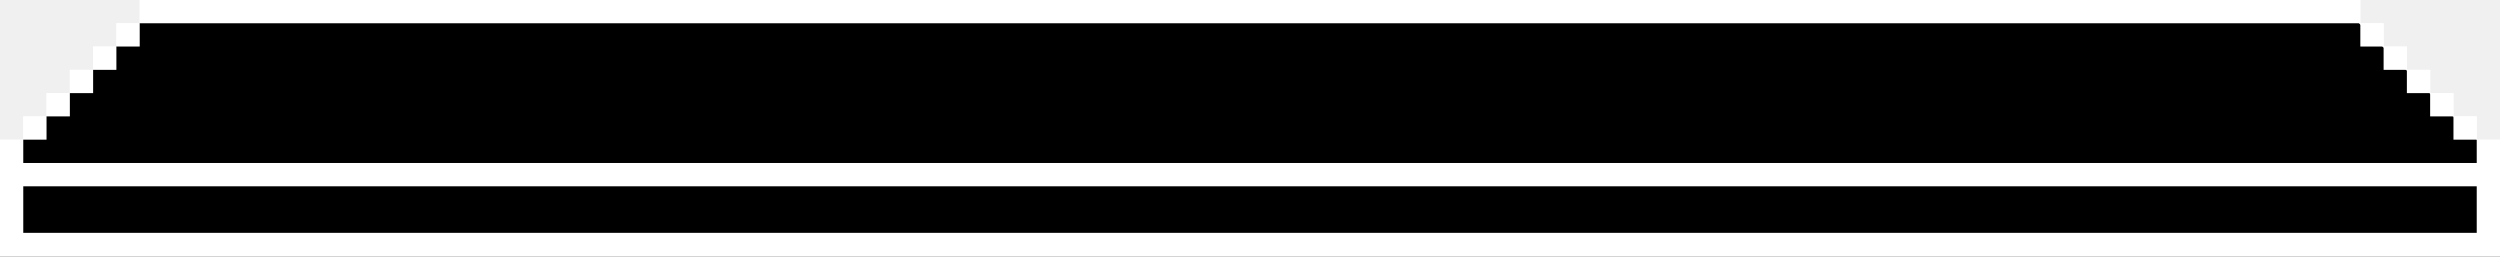
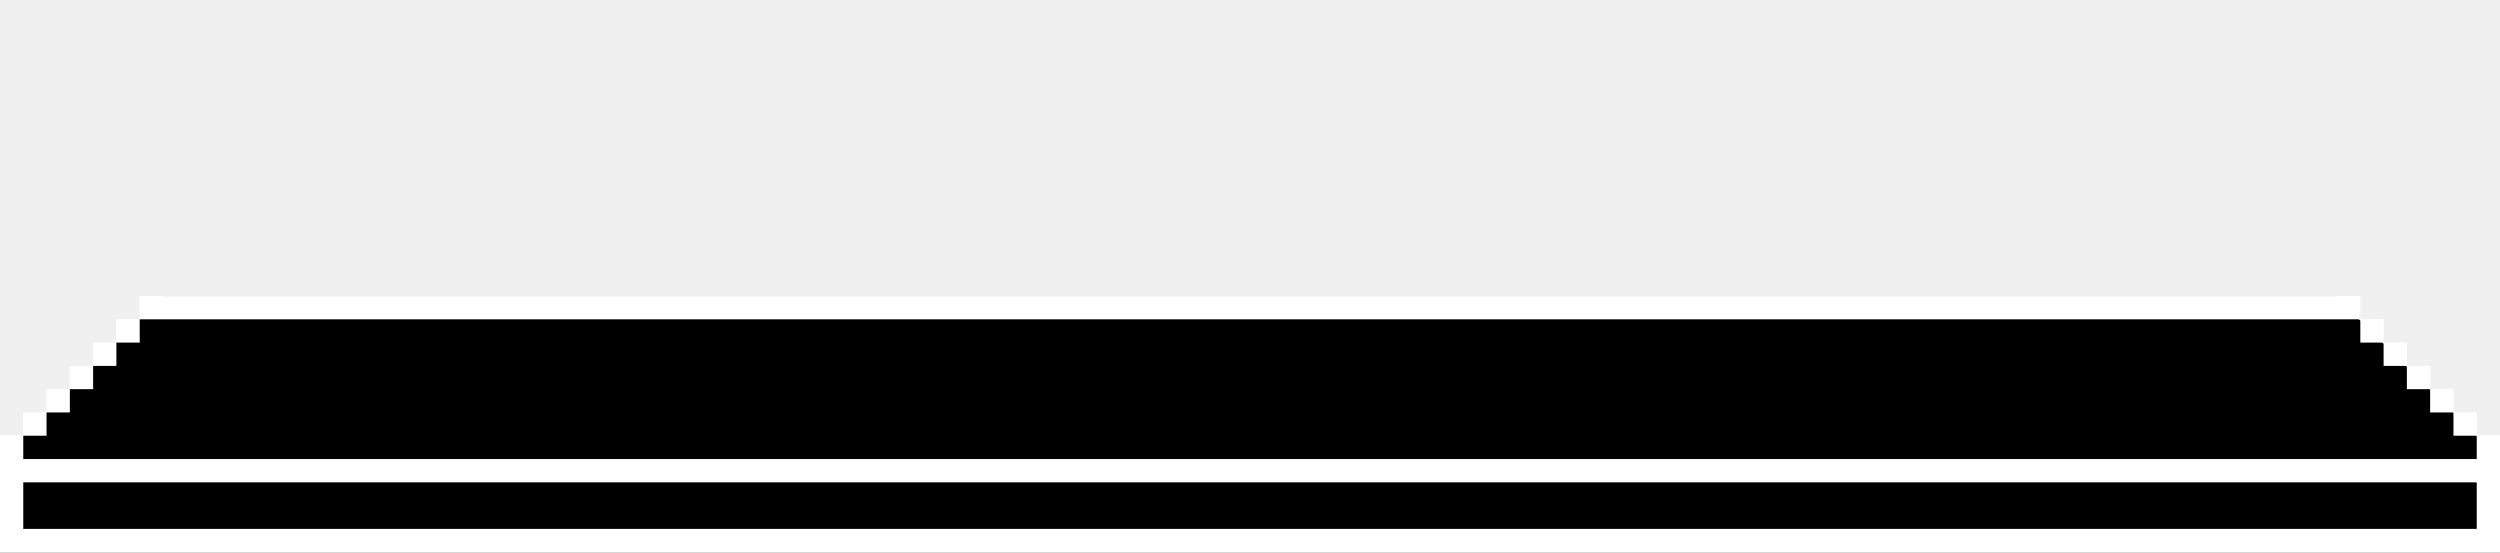
- <svg xmlns="http://www.w3.org/2000/svg" version="1.1" id="Layer_1" x="0px" y="0px" viewBox="0 0 481.34 49.31" style="enable-background:new 0 0 481.34 49.31;" xml:space="preserve">
+ <svg xmlns="http://www.w3.org/2000/svg" version="1.1" id="Layer_1" x="0px" y="0px" viewBox="0 0 481.34 106.31" style="enable-background:new 0 0 481.34 106.31;" xml:space="preserve">
  <style type="text/css">
	.st0{fill:#FFFFFF;}
</style>
  <g>
-     <rect x="0" y="26.9" class="st0" width="4.48" height="4.48" />
-     <rect x="0" y="35.86" class="st0" width="4.48" height="4.48" />
-     <rect x="0" y="40.35" class="st0" width="4.48" height="4.48" />
-     <rect y="44.83" class="st0" width="481.34" height="4.48" />
-     <rect y="31.38" class="st0" width="481.34" height="4.48" />
-     <rect x="4.48" y="22.42" class="st0" width="4.48" height="4.48" />
-     <rect x="8.97" y="17.93" class="st0" width="4.48" height="4.48" />
-     <rect x="13.45" y="13.45" class="st0" width="4.48" height="4.48" />
-     <rect x="17.93" y="8.97" class="st0" width="4.48" height="4.48" />
-     <rect x="22.42" y="4.48" class="st0" width="4.48" height="4.48" />
-     <rect x="26.9" class="st0" width="4.48" height="4.48" />
-     <rect x="31.38" class="st0" width="4.48" height="4.48" />
-     <rect x="35.86" class="st0" width="4.48" height="4.48" />
-     <rect x="40.35" class="st0" width="4.48" height="4.48" />
-     <rect x="44.83" class="st0" width="4.48" height="4.48" />
-     <rect x="49.31" class="st0" width="4.48" height="4.48" />
-     <rect x="53.8" class="st0" width="4.48" height="4.48" />
-     <rect x="58.28" class="st0" width="4.48" height="4.48" />
-     <rect x="62.76" class="st0" width="4.48" height="4.48" />
-     <rect x="67.25" class="st0" width="4.48" height="4.48" />
-     <rect x="71.73" class="st0" width="4.48" height="4.48" />
-     <rect x="76.21" class="st0" width="4.48" height="4.48" />
-     <rect x="80.69" class="st0" width="4.48" height="4.48" />
-     <rect x="85.18" class="st0" width="4.48" height="4.48" />
-     <rect x="89.66" class="st0" width="4.48" height="4.48" />
-     <rect x="94.14" class="st0" width="4.48" height="4.48" />
-     <rect x="98.63" class="st0" width="4.48" height="4.48" />
-     <rect x="103.11" class="st0" width="4.48" height="4.48" />
-     <rect x="107.59" class="st0" width="4.48" height="4.48" />
-     <rect x="112.07" class="st0" width="4.48" height="4.48" />
-     <rect x="116.56" class="st0" width="4.48" height="4.48" />
-     <rect x="121.04" class="st0" width="4.48" height="4.48" />
-     <rect x="125.52" class="st0" width="4.48" height="4.48" />
-     <rect x="130.01" class="st0" width="4.48" height="4.48" />
-     <rect x="134.49" class="st0" width="4.48" height="4.48" />
-     <rect x="138.97" class="st0" width="4.48" height="4.48" />
-     <rect x="143.46" class="st0" width="4.48" height="4.48" />
-     <rect x="147.94" class="st0" width="4.48" height="4.48" />
-     <rect x="152.42" class="st0" width="4.48" height="4.48" />
-     <rect x="156.9" class="st0" width="4.48" height="4.48" />
-     <rect x="161.39" class="st0" width="4.48" height="4.48" />
-     <rect x="165.87" class="st0" width="4.48" height="4.48" />
-     <rect x="170.35" class="st0" width="4.48" height="4.48" />
-     <rect x="174.84" class="st0" width="4.48" height="4.48" />
-     <rect x="179.32" class="st0" width="4.48" height="4.48" />
-     <rect x="183.8" class="st0" width="4.48" height="4.48" />
-     <rect x="188.29" class="st0" width="4.48" height="4.48" />
-     <rect x="192.77" class="st0" width="4.48" height="4.48" />
-     <rect x="197.25" class="st0" width="4.48" height="4.48" />
-     <rect x="201.74" class="st0" width="4.48" height="4.48" />
-     <rect x="206.22" class="st0" width="4.48" height="4.48" />
-     <rect x="210.7" class="st0" width="4.48" height="4.48" />
-     <rect x="215.18" class="st0" width="4.48" height="4.48" />
-     <rect x="219.67" class="st0" width="4.48" height="4.48" />
-     <rect x="224.15" class="st0" width="4.48" height="4.48" />
-     <rect x="228.63" class="st0" width="4.48" height="4.48" />
-     <rect x="233.12" class="st0" width="4.48" height="4.48" />
-     <rect x="237.6" class="st0" width="4.48" height="4.48" />
-     <rect x="242.08" class="st0" width="4.48" height="4.48" />
-     <rect x="246.57" class="st0" width="4.48" height="4.48" />
-     <rect x="251.05" class="st0" width="203.4" height="4.48" />
-     <rect x="476.86" y="26.9" transform="matrix(-1 -1.224647e-16 1.224647e-16 -1 958.2041 58.279)" class="st0" width="4.48" height="4.48" />
-     <rect x="476.86" y="35.86" transform="matrix(-1 -1.224647e-16 1.224647e-16 -1 958.2041 76.211)" class="st0" width="4.48" height="4.48" />
-     <rect x="476.86" y="40.35" transform="matrix(-1 -1.224647e-16 1.224647e-16 -1 958.2041 85.177)" class="st0" width="4.48" height="4.48" />
-     <rect x="472.38" y="22.42" transform="matrix(-1 -1.224647e-16 1.224647e-16 -1 949.2381 49.313)" class="st0" width="4.48" height="4.48" />
-     <rect x="467.89" y="17.93" transform="matrix(-1 -1.224647e-16 1.224647e-16 -1 940.2721 40.347)" class="st0" width="4.48" height="4.48" />
-     <rect x="463.41" y="13.45" transform="matrix(-1 -1.224647e-16 1.224647e-16 -1 931.3062 31.381)" class="st0" width="4.48" height="4.48" />
-     <rect x="458.93" y="8.97" transform="matrix(-1 -1.224647e-16 1.224647e-16 -1 922.3401 22.415)" class="st0" width="4.48" height="4.48" />
-     <rect x="454.45" y="4.48" transform="matrix(-1 -1.224647e-16 1.224647e-16 -1 913.3741 13.449)" class="st0" width="4.48" height="4.48" />
+     <rect y="83.9" class="st0" width="4.48" height="4.48" />
+     <rect y="92.86" class="st0" width="4.48" height="4.48" />
+     <rect y="97.35" class="st0" width="4.48" height="4.48" />
+     <rect y="101.83" class="st0" width="481.34" height="4.48" />
+     <rect y="88.38" class="st0" width="481.34" height="4.48" />
+     <rect x="4.48" y="79.42" class="st0" width="4.48" height="4.48" />
+     <rect x="8.97" y="74.93" class="st0" width="4.48" height="4.48" />
+     <rect x="13.45" y="70.45" class="st0" width="4.48" height="4.48" />
+     <rect x="17.93" y="65.97" class="st0" width="4.48" height="4.48" />
+     <rect x="22.42" y="61.48" class="st0" width="4.48" height="4.48" />
+     <rect x="26.9" y="57" class="st0" width="4.48" height="4.48" />
+     <rect x="31.38" y="57" class="st0" width="4.48" height="4.48" />
+     <rect x="35.86" y="57" class="st0" width="4.48" height="4.48" />
+     <rect x="40.35" y="57" class="st0" width="4.48" height="4.48" />
+     <rect x="44.83" y="57" class="st0" width="4.48" height="4.48" />
+     <rect x="49.31" y="57" class="st0" width="4.48" height="4.48" />
+     <rect x="53.8" y="57" class="st0" width="4.48" height="4.48" />
+     <rect x="58.28" y="57" class="st0" width="4.48" height="4.48" />
+     <rect x="62.76" y="57" class="st0" width="4.48" height="4.48" />
+     <rect x="67.25" y="57" class="st0" width="4.48" height="4.48" />
+     <rect x="71.73" y="57" class="st0" width="4.48" height="4.48" />
+     <rect x="76.21" y="57" class="st0" width="4.48" height="4.48" />
+     <rect x="80.69" y="57" class="st0" width="4.48" height="4.48" />
+     <rect x="85.18" y="57" class="st0" width="4.48" height="4.48" />
+     <rect x="89.66" y="57" class="st0" width="4.48" height="4.48" />
+     <rect x="94.14" y="57" class="st0" width="4.48" height="4.48" />
+     <rect x="98.63" y="57" class="st0" width="4.48" height="4.48" />
+     <rect x="103.11" y="57" class="st0" width="4.48" height="4.48" />
+     <rect x="107.59" y="57" class="st0" width="4.48" height="4.48" />
+     <rect x="112.07" y="57" class="st0" width="4.48" height="4.48" />
+     <rect x="116.56" y="57" class="st0" width="4.48" height="4.48" />
+     <rect x="121.04" y="57" class="st0" width="4.48" height="4.48" />
+     <rect x="125.52" y="57" class="st0" width="4.48" height="4.48" />
+     <rect x="130.01" y="57" class="st0" width="4.48" height="4.48" />
+     <rect x="134.49" y="57" class="st0" width="4.48" height="4.48" />
+     <rect x="138.97" y="57" class="st0" width="4.48" height="4.48" />
+     <rect x="143.46" y="57" class="st0" width="4.48" height="4.48" />
+     <rect x="147.94" y="57" class="st0" width="4.48" height="4.48" />
+     <rect x="152.42" y="57" class="st0" width="4.48" height="4.48" />
+     <rect x="156.9" y="57" class="st0" width="4.48" height="4.48" />
+     <rect x="161.39" y="57" class="st0" width="4.48" height="4.48" />
+     <rect x="165.87" y="57" class="st0" width="4.48" height="4.48" />
+     <rect x="170.35" y="57" class="st0" width="4.48" height="4.48" />
+     <rect x="174.84" y="57" class="st0" width="4.48" height="4.48" />
+     <rect x="179.32" y="57" class="st0" width="4.48" height="4.48" />
+     <rect x="183.8" y="57" class="st0" width="4.48" height="4.48" />
+     <rect x="188.29" y="57" class="st0" width="4.48" height="4.48" />
+     <rect x="192.77" y="57" class="st0" width="4.48" height="4.48" />
+     <rect x="197.25" y="57" class="st0" width="4.48" height="4.48" />
+     <rect x="201.74" y="57" class="st0" width="4.48" height="4.48" />
+     <rect x="206.22" y="57" class="st0" width="4.48" height="4.48" />
+     <rect x="210.7" y="57" class="st0" width="4.48" height="4.48" />
+     <rect x="215.18" y="57" class="st0" width="4.48" height="4.48" />
+     <rect x="219.67" y="57" class="st0" width="4.48" height="4.48" />
+     <rect x="224.15" y="57" class="st0" width="4.48" height="4.48" />
+     <rect x="228.63" y="57" class="st0" width="4.48" height="4.48" />
+     <rect x="233.12" y="57" class="st0" width="4.48" height="4.48" />
+     <rect x="237.6" y="57" class="st0" width="4.48" height="4.48" />
+     <rect x="242.08" y="57" class="st0" width="4.48" height="4.48" />
+     <rect x="246.57" y="57" class="st0" width="4.48" height="4.48" />
+     <rect x="251.05" y="57" class="st0" width="203.4" height="4.48" />
+     <rect x="476.86" y="83.9" class="st0" width="4.48" height="4.48" />
+     <rect x="476.86" y="92.87" class="st0" width="4.48" height="4.48" />
+     <rect x="476.86" y="97.35" class="st0" width="4.48" height="4.48" />
+     <rect x="472.38" y="79.41" class="st0" width="4.48" height="4.48" />
+     <rect x="467.9" y="74.94" class="st0" width="4.48" height="4.48" />
+     <rect x="463.42" y="70.45" class="st0" width="4.48" height="4.48" />
+     <rect x="458.93" y="65.96" class="st0" width="4.48" height="4.48" />
+     <rect x="454.44" y="61.49" class="st0" width="4.48" height="4.48" />
  </g>
  <g>
-     <polygon points="31.38,0 0,31.38 0,49.31 481.34,49.31 481.34,31.38 449.67,0  " />
+     <polygon points="31.38,57 0,88.38 0,106.31 481.34,106.31 481.34,88.38 449.67,57  " />
    <g>
-       <rect x="4.48" y="22.41" class="st0" width="4.48" height="4.48" />
-       <rect x="8.97" y="17.93" class="st0" width="4.48" height="4.48" />
-       <rect x="13.45" y="13.45" class="st0" width="4.48" height="4.48" />
-       <rect x="17.93" y="8.97" class="st0" width="4.48" height="4.48" />
-       <rect x="22.42" y="4.48" class="st0" width="4.48" height="4.48" />
-       <polygon class="st0" points="35.86,4.48 40.35,4.48 44.83,4.48 49.31,4.48 53.8,4.48 58.28,4.48 62.76,4.48 67.24,4.48     71.73,4.48 76.21,4.48 80.69,4.48 85.18,4.48 89.66,4.48 94.14,4.48 98.63,4.48 103.11,4.48 107.59,4.48 112.08,4.48 116.56,4.48     121.04,4.48 125.52,4.48 130.01,4.48 134.49,4.48 138.97,4.48 143.46,4.48 147.94,4.48 152.42,4.48 156.91,4.48 161.39,4.48     165.87,4.48 170.35,4.48 174.84,4.48 179.32,4.48 183.8,4.48 188.29,4.48 192.77,4.48 197.25,4.48 201.73,4.48 206.22,4.48     210.7,4.48 215.18,4.48 219.67,4.48 224.15,4.48 228.63,4.48 233.12,4.48 237.6,4.48 242.08,4.48 246.57,4.48 251.05,4.48     454.45,4.48 454.45,0 251.05,0 246.57,0 242.08,0 237.6,0 233.12,0 228.63,0 224.15,0 219.67,0 215.18,0 210.7,0 206.22,0     201.73,0 197.25,0 192.77,0 188.29,0 183.8,0 179.32,0 174.84,0 170.35,0 165.87,0 161.39,0 156.91,0 152.42,0 147.94,0 143.46,0     138.97,0 134.49,0 130.01,0 125.52,0 121.04,0 116.56,0 112.08,0 107.59,0 103.11,0 98.63,0 94.14,0 89.66,0 85.18,0 80.69,0     76.21,0 71.73,0 67.24,0 62.76,0 58.28,0 53.8,0 49.31,0 44.83,0 40.35,0 35.86,0 31.38,0 26.9,0 26.9,4.48 31.38,4.48   " />
-       <path class="st0" d="M476.86,26.9v4.48H4.48V26.9H0v4.48v4.48v4.48v4.48v4.48h481.34v-4.48v-4.48v-4.48v-4.48V26.9H476.86z     M476.86,40.35v4.48H4.48v-4.48v-4.48h472.38V40.35z" />
-       <rect x="472.38" y="22.41" class="st0" width="4.48" height="4.48" />
-       <rect x="467.89" y="17.93" class="st0" width="4.48" height="4.48" />
-       <rect x="463.41" y="13.45" class="st0" width="4.48" height="4.48" />
-       <rect x="458.93" y="8.97" class="st0" width="4.48" height="4.48" />
-       <rect x="454.45" y="4.48" class="st0" width="4.48" height="4.48" />
+       <rect x="4.48" y="79.41" class="st0" width="4.48" height="4.48" />
+       <rect x="8.97" y="74.93" class="st0" width="4.48" height="4.48" />
+       <rect x="13.45" y="70.45" class="st0" width="4.48" height="4.48" />
+       <rect x="17.93" y="65.97" class="st0" width="4.48" height="4.48" />
+       <rect x="22.42" y="61.48" class="st0" width="4.48" height="4.48" />
+       <polygon class="st0" points="35.86,61.48 40.35,61.48 44.83,61.48 49.31,61.48 53.8,61.48 58.28,61.48 62.76,61.48 67.24,61.48     71.73,61.48 76.21,61.48 80.69,61.48 85.18,61.48 89.66,61.48 94.14,61.48 98.63,61.48 103.11,61.48 107.59,61.48 112.08,61.48     116.56,61.48 121.04,61.48 125.52,61.48 130.01,61.48 134.49,61.48 138.97,61.48 143.46,61.48 147.94,61.48 152.42,61.48     156.91,61.48 161.39,61.48 165.87,61.48 170.35,61.48 174.84,61.48 179.32,61.48 183.8,61.48 188.29,61.48 192.77,61.48     197.25,61.48 201.73,61.48 206.22,61.48 210.7,61.48 215.18,61.48 219.67,61.48 224.15,61.48 228.63,61.48 233.12,61.48     237.6,61.48 242.08,61.48 246.57,61.48 251.05,61.48 454.45,61.48 454.45,57 251.05,57 246.57,57 242.08,57 237.6,57 233.12,57     228.63,57 224.15,57 219.67,57 215.18,57 210.7,57 206.22,57 201.73,57 197.25,57 192.77,57 188.29,57 183.8,57 179.32,57     174.84,57 170.35,57 165.87,57 161.39,57 156.91,57 152.42,57 147.94,57 143.46,57 138.97,57 134.49,57 130.01,57 125.52,57     121.04,57 116.56,57 112.08,57 107.59,57 103.11,57 98.63,57 94.14,57 89.66,57 85.18,57 80.69,57 76.21,57 71.73,57 67.24,57     62.76,57 58.28,57 53.8,57 49.31,57 44.83,57 40.35,57 35.86,57 31.38,57 26.9,57 26.9,61.48 31.38,61.48   " />
+       <path class="st0" d="M476.86,83.9v4.48H4.48V83.9H0v4.48v4.48v4.48v4.48v4.48h481.34v-4.48v-4.48v-4.48v-4.48V83.9H476.86z     M476.86,97.35v4.48H4.48v-4.48v-4.48h472.38L476.86,97.35L476.86,97.35z" />
+       <rect x="472.38" y="79.41" class="st0" width="4.48" height="4.48" />
+       <rect x="467.89" y="74.93" class="st0" width="4.48" height="4.48" />
+       <rect x="463.41" y="70.45" class="st0" width="4.48" height="4.48" />
+       <rect x="458.93" y="65.97" class="st0" width="4.48" height="4.48" />
+       <rect x="454.45" y="61.48" class="st0" width="4.48" height="4.48" />
    </g>
  </g>
</svg>
